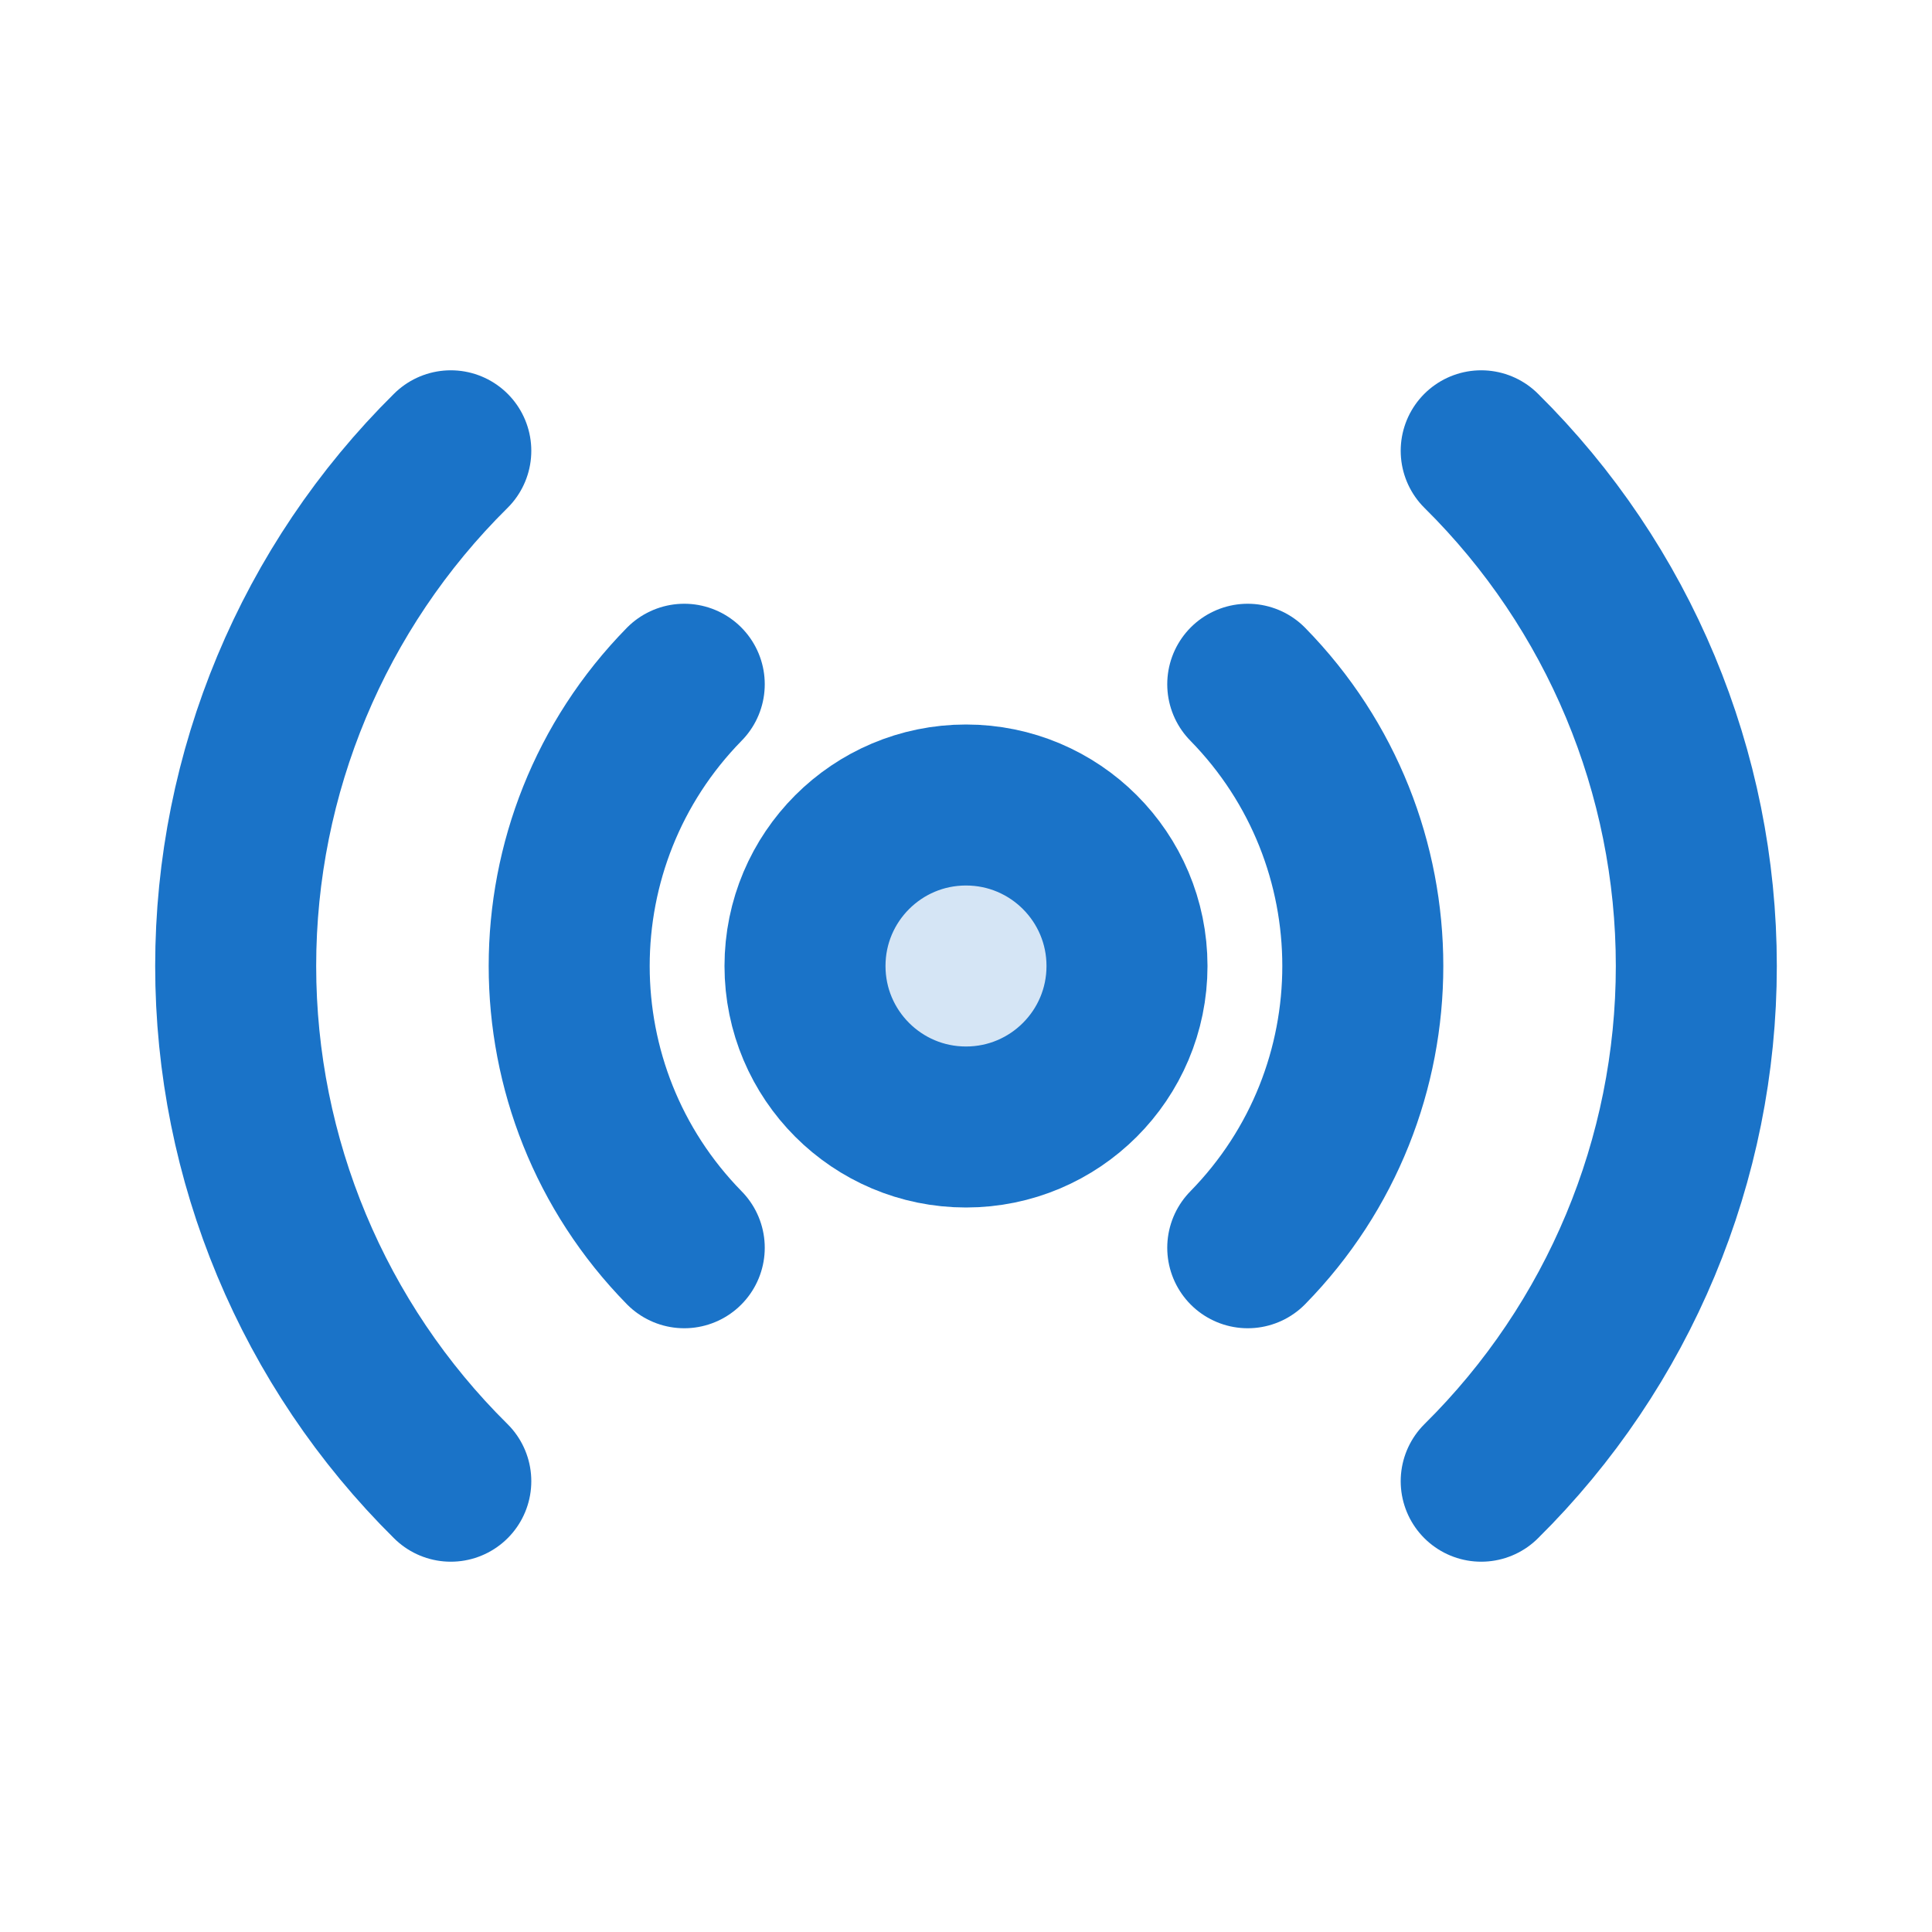
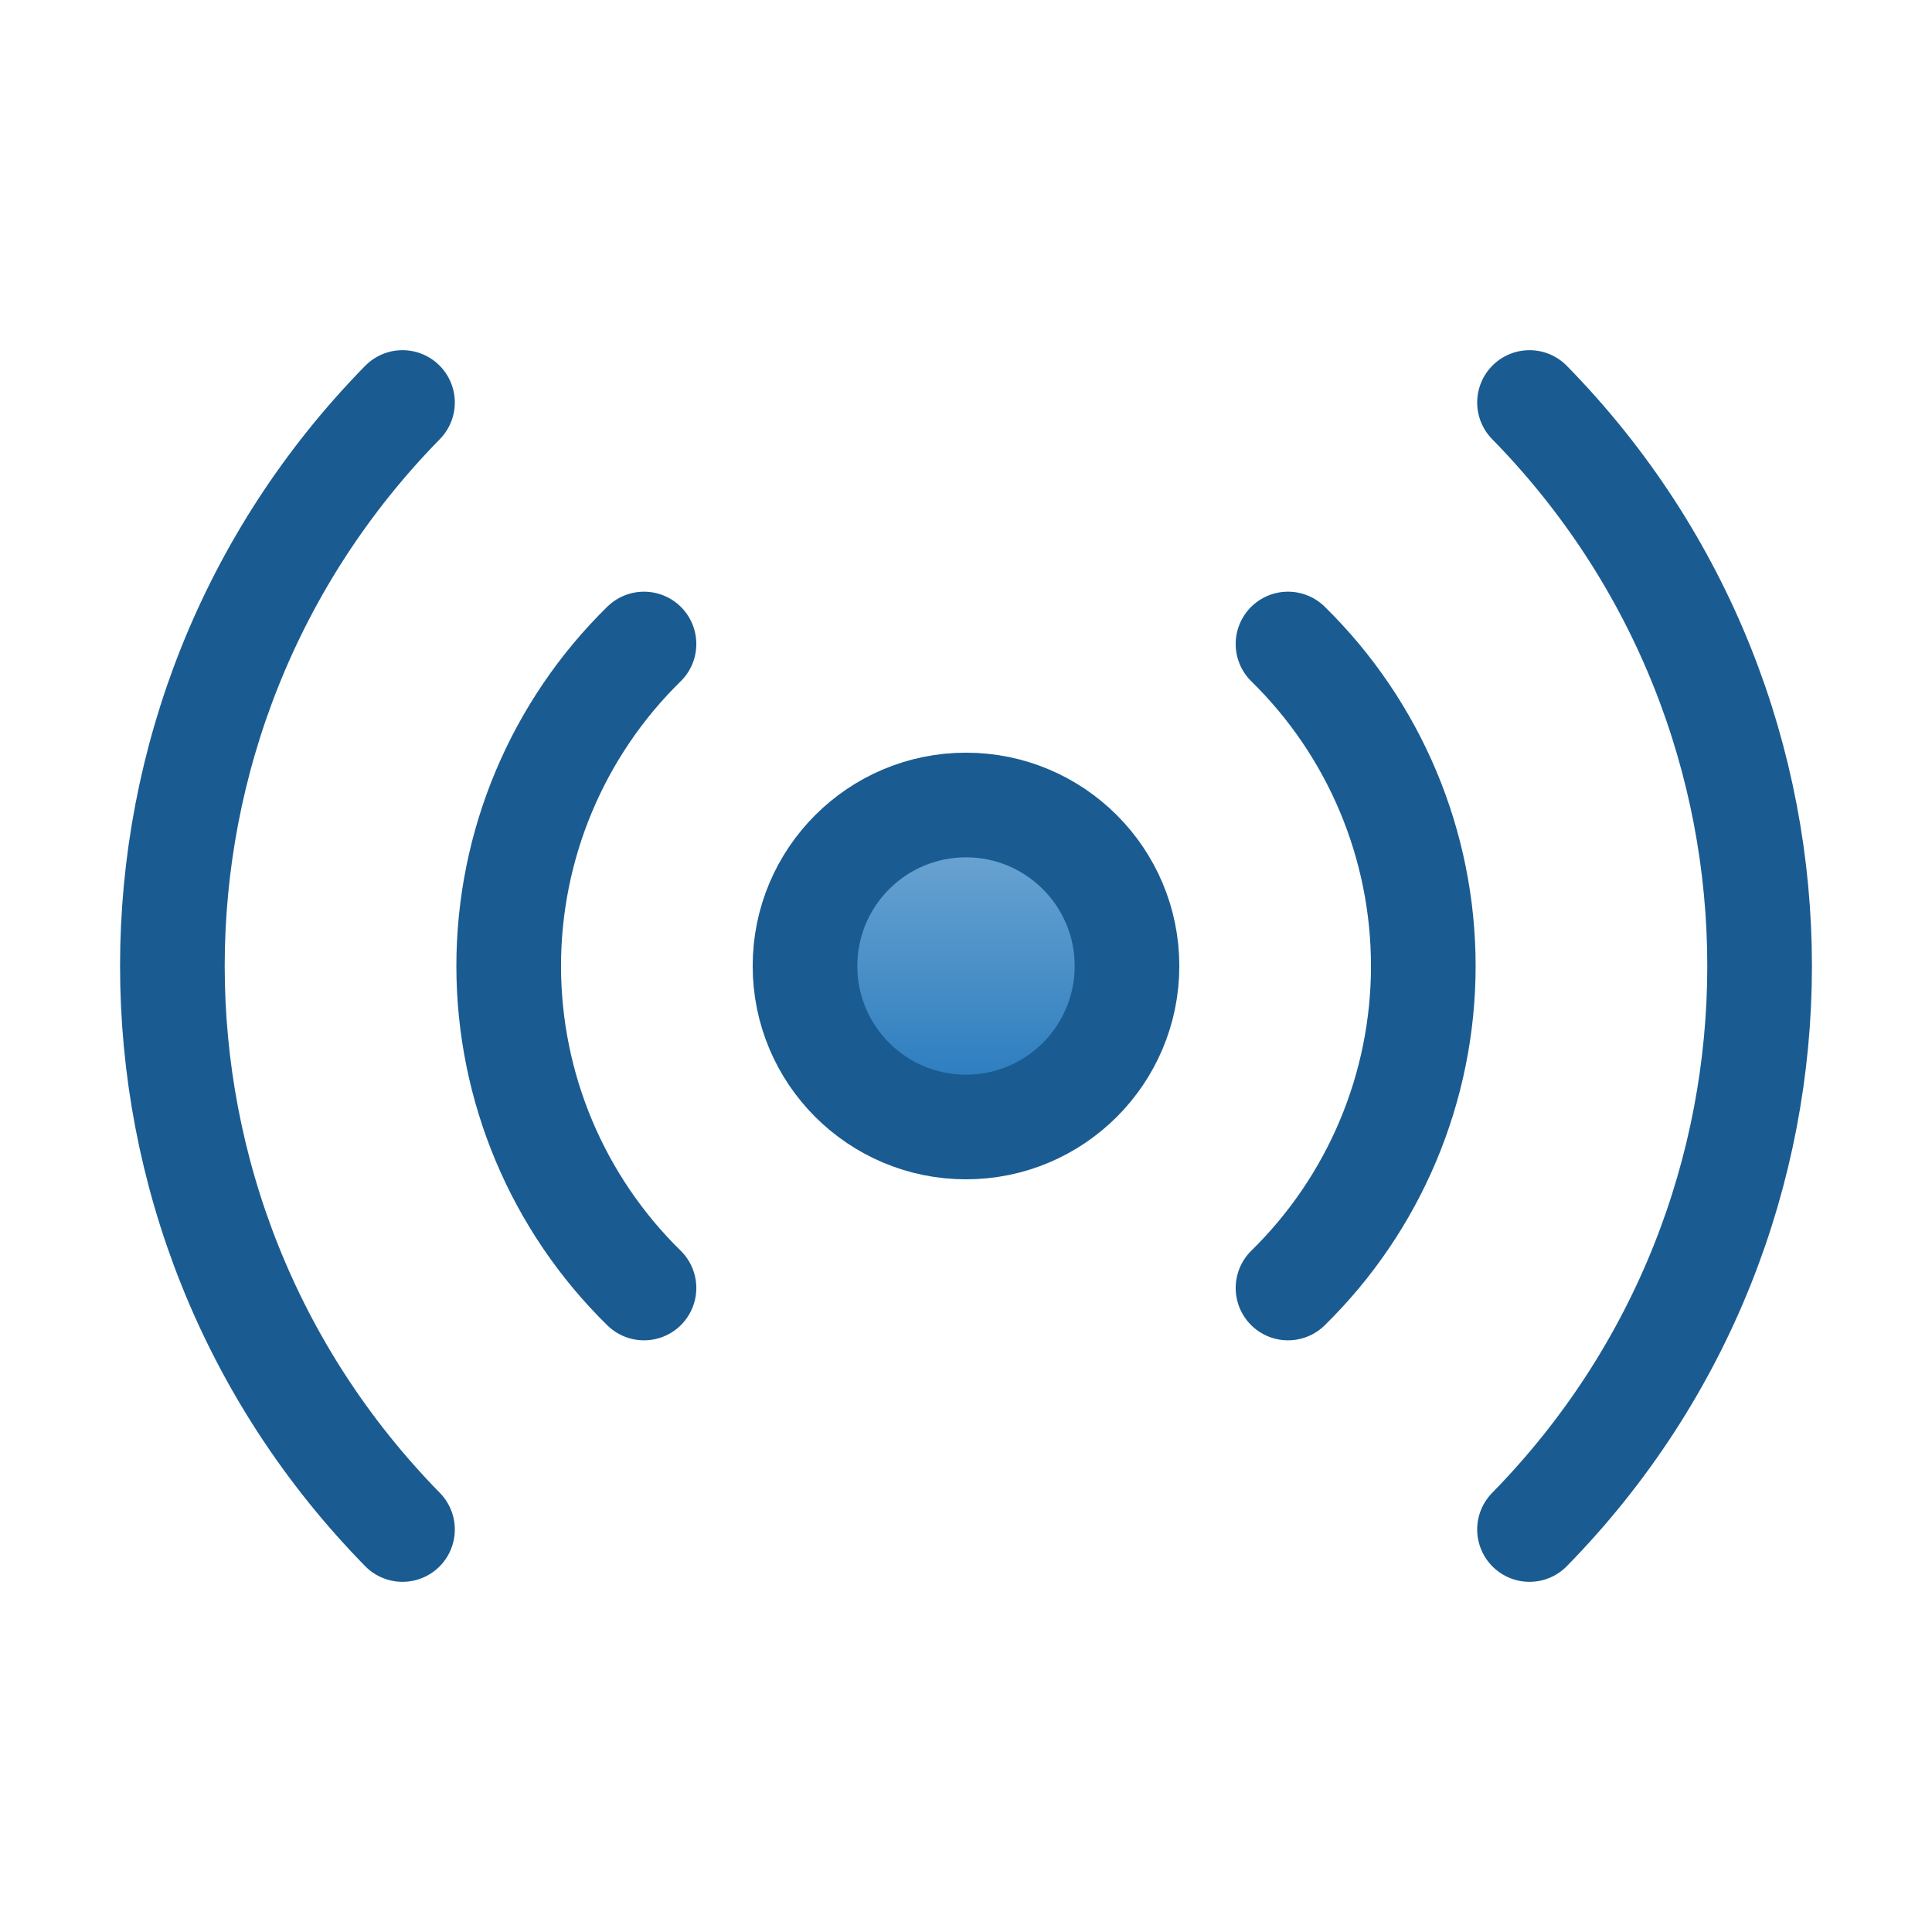
- <svg xmlns="http://www.w3.org/2000/svg" viewBox="0 0 24 24" fill="none" stroke="#1A73C8" stroke-width="2" stroke-linecap="round" stroke-linejoin="round">
-   <circle fill="#1A73C8" fill-opacity="0.18" stroke="none" cx="12" cy="12" r="2" />
+ <svg xmlns="http://www.w3.org/2000/svg" viewBox="0 0 24 24" fill="none" stroke="#1a5c92" stroke-width="1.3" stroke-linecap="round" stroke-linejoin="round">
+   <defs>
+     <linearGradient id="tone" x1="0" y1="0" x2="0" y2="1">
+       <stop stop-color="#75aad5" />
+       <stop offset="1" stop-color="#2176BB" />
+     </linearGradient>
+   </defs>
+   <circle fill="url(#tone)" stroke="none" cx="12" cy="12" r="2" />
  <circle cx="12" cy="12" r="2" />
-   <path d="M8.5 15.5a5 5 0 0 1 0-7M15.5 8.5a5 5 0 0 1 0 7M5.6 18.4a9 9 0 0 1 0-12.8M18.4 5.6a9 9 0 0 1 0 12.8" />
+   <path d="M8 8a5.6 5.6 0 0 0 0 8M16 8a5.6 5.6 0 0 1 0 8M5 5a10 10 0 0 0 0 14M19 5a10 10 0 0 1 0 14" />
</svg>
